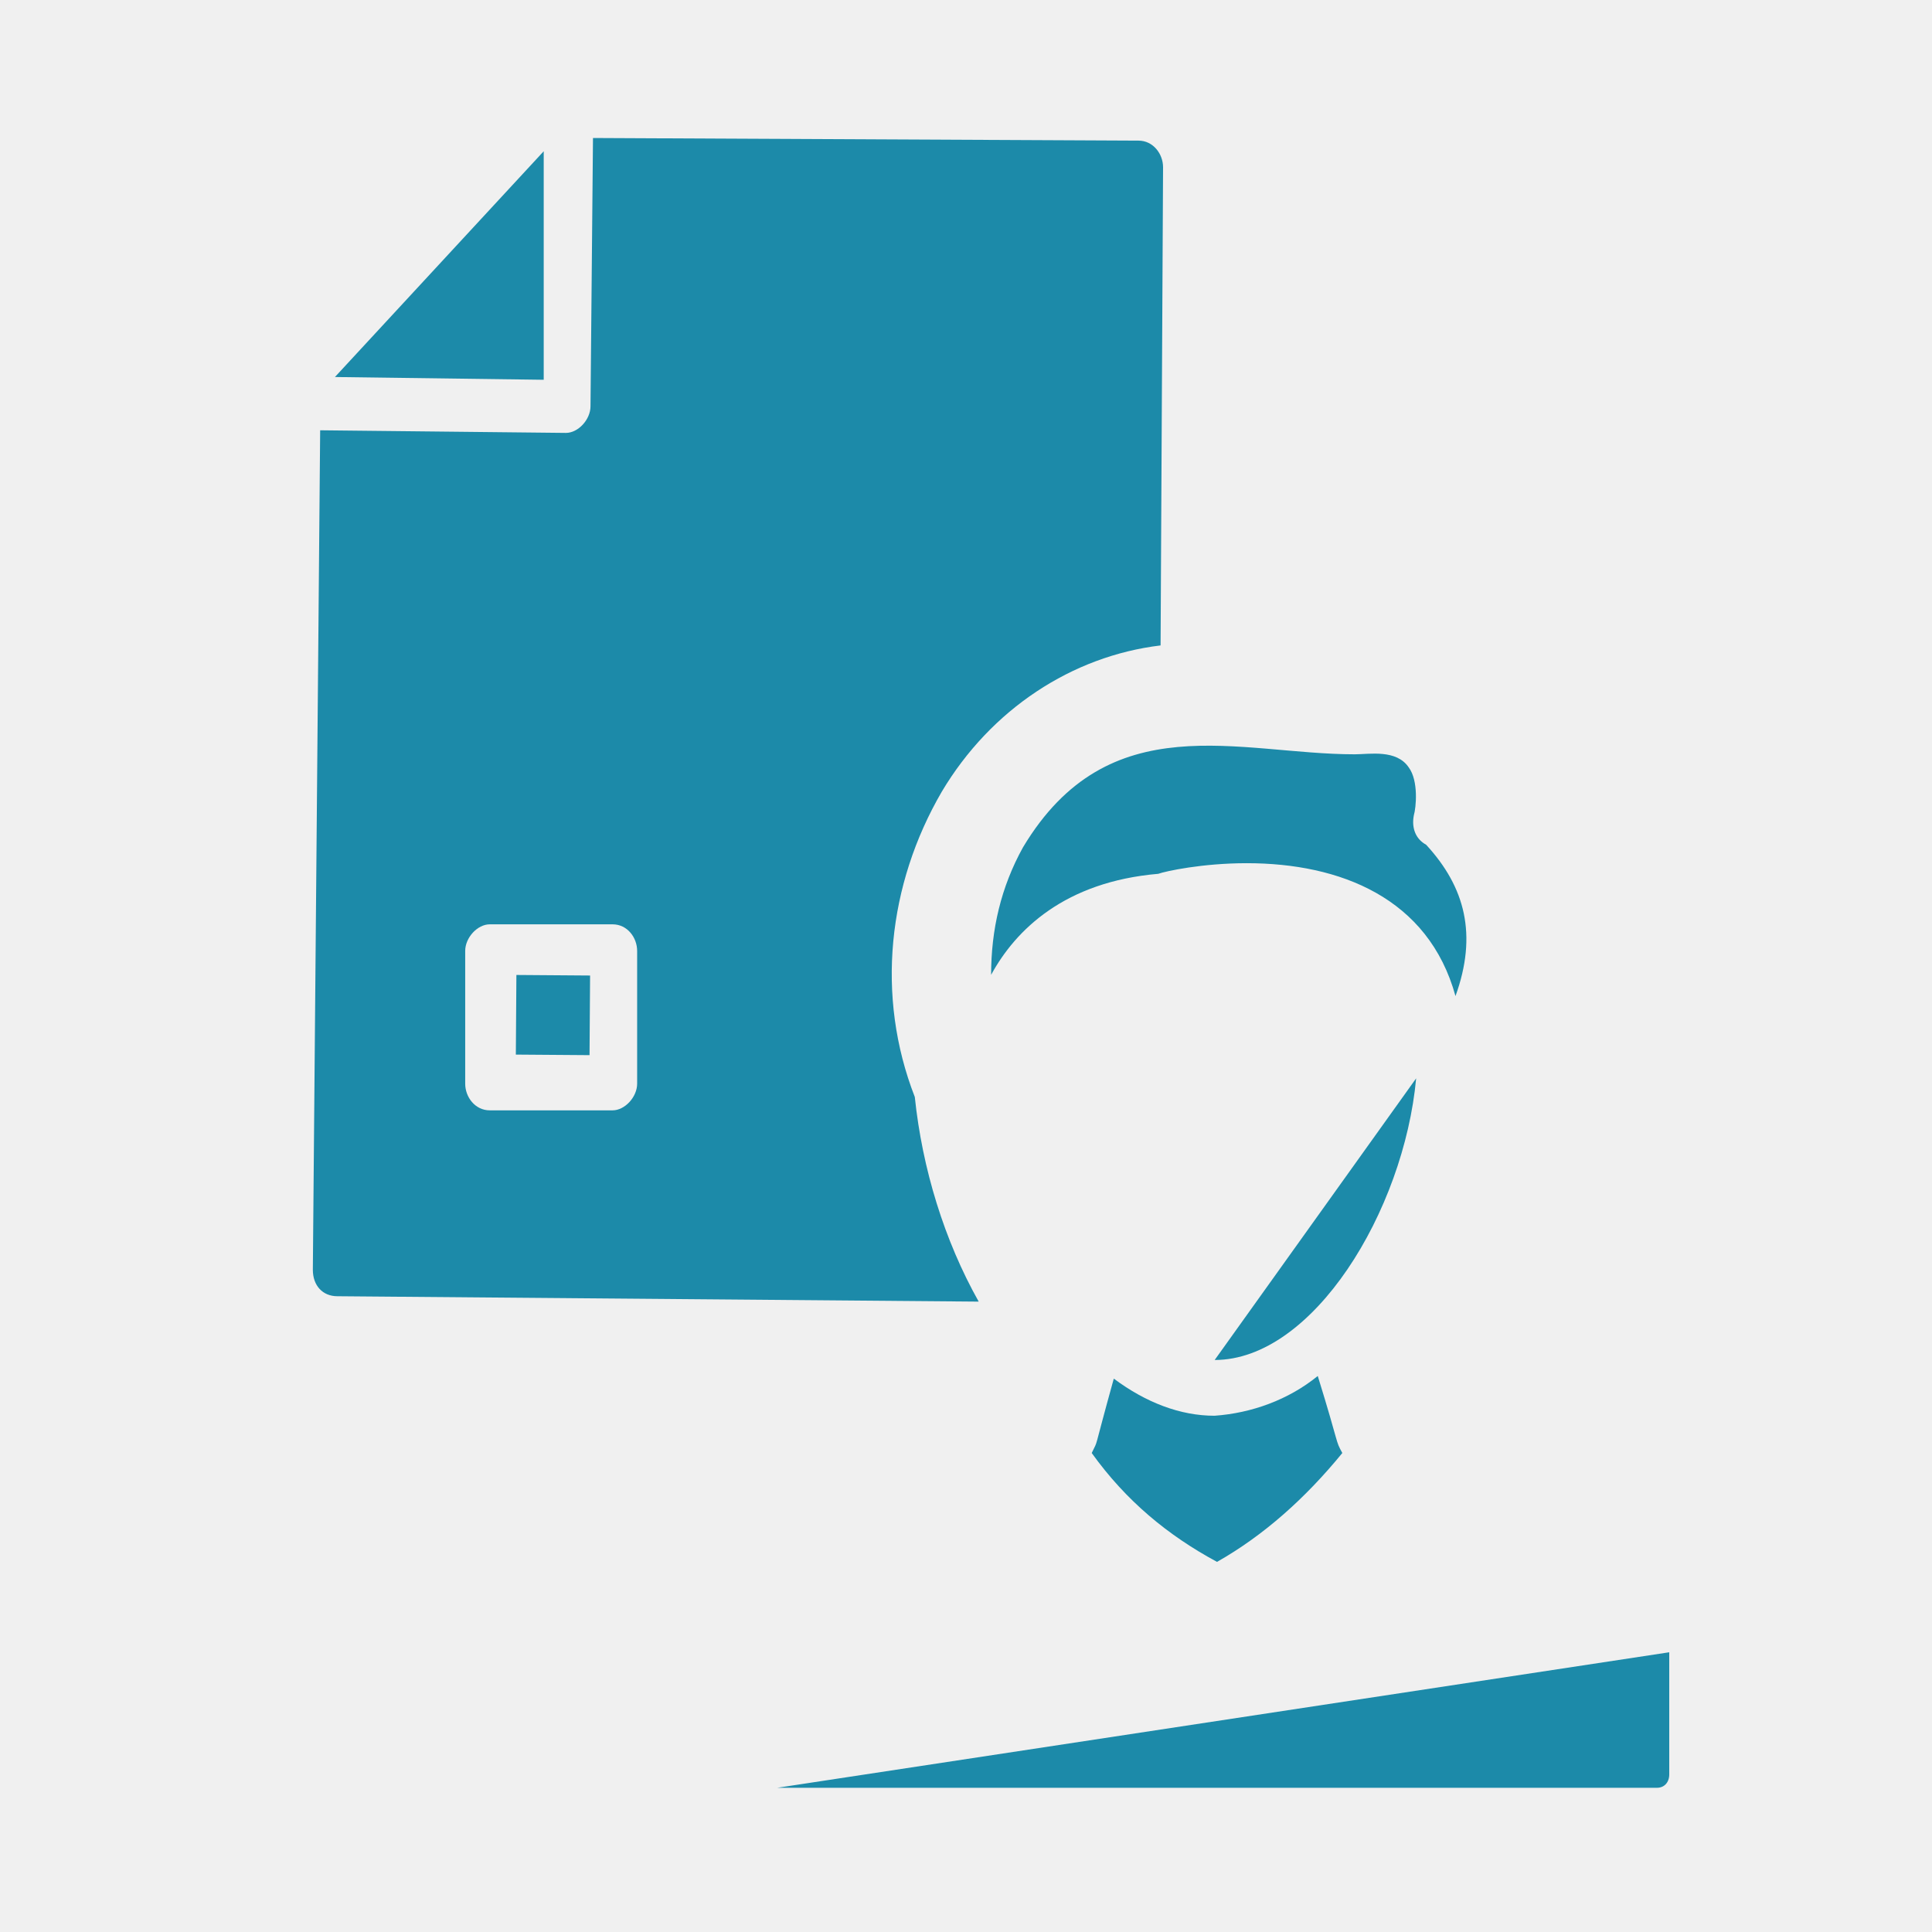
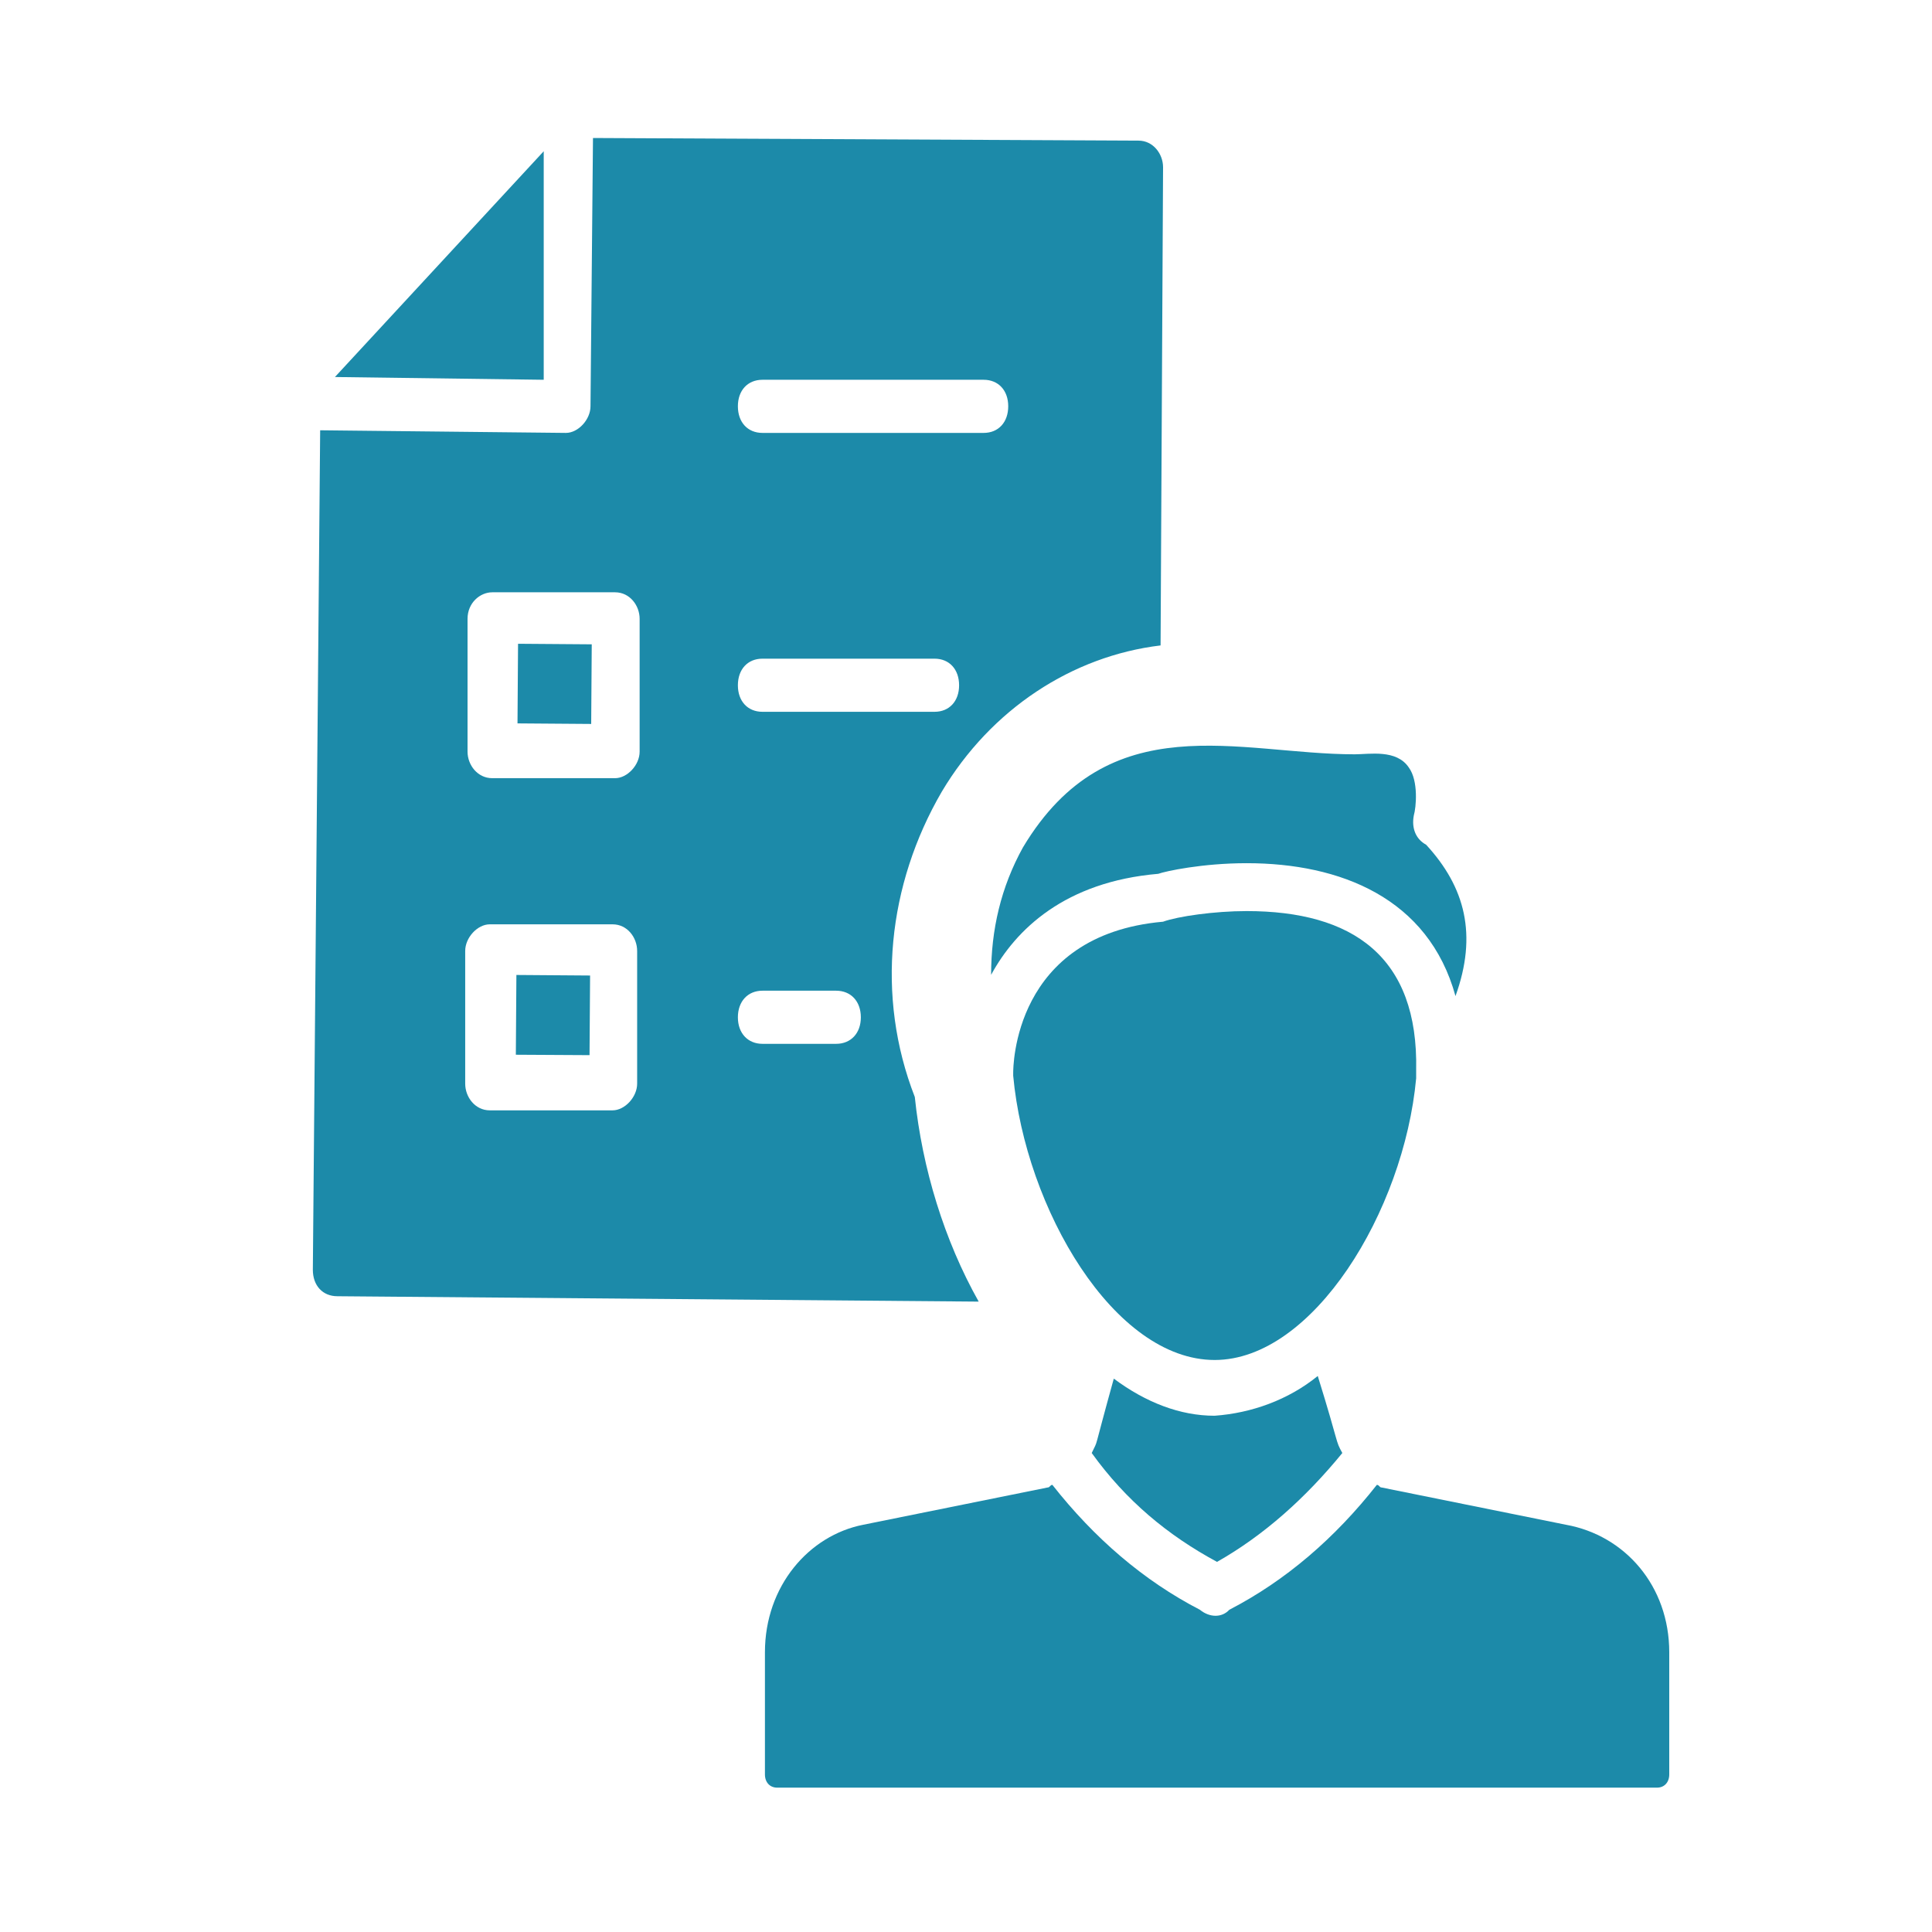
<svg xmlns="http://www.w3.org/2000/svg" width="14" height="14" viewBox="0 0 14 14" fill="none">
-   <path d="M9.549 9.971C9.71 10.491 9.674 10.433 9.727 10.529C9.46 10.856 9.158 11.126 8.819 11.318C8.463 11.126 8.16 10.876 7.911 10.529C7.965 10.414 7.911 10.567 8.071 9.99C8.303 10.163 8.552 10.259 8.801 10.259C9.069 10.24 9.336 10.144 9.549 9.971L9.549 9.971Z" fill="#1C8AA9" />
-   <path d="M10.262 7.814C10.173 8.777 9.514 9.855 8.802 9.855C8.072 9.855 7.430:82 8.758 7.342 7.795V7.776C7.342 7.737 7.342 6.775 8.428 6.679C8.535 6.64 8.802 6.602 9.033 6.602C9.799 6.602 10.28 6.929 10.262 7.757C10.262 7.795 10.262 7.814 10.262 7.814L10.262 7.814Z" fill="#1C8AA9" />
-   <path d="M7.182 7.064C7.182 6.737 7.253 6.429 7.413 6.14C8.036 5.1 8.98 5.466 9.817 5.466C9.924 5.466 10.12 5.428 10.209 5.562C10.28 5.659 10.262 5.851 10.245 5.909C10.227 6.005 10.262 6.082 10.334 6.121C10.618 6.429 10.707 6.775 10.547 7.218C10.351 6.506 9.71 6.255 9.034 6.255C8.713 6.255 8.446 6.313 8.393 6.332C7.716 6.39 7.36 6.737 7.182 7.064L7.182 7.064Z" fill="#1C8AA9" />
-   <path d="M12.096 11.973V12.858C12.096 12.916 12.06 12.955 12.007 12.955H5.632C5.579 12.955 5.543:5 12.916 5.543:5 12.858L5.543 11.973C5.543 11.492 5.863 11.126 6.255 11.049L7.591 10.78C7.609 10.78 7.609 10.76 7.626 10.76C7.929 11.145 8.285 11.453 8.695 11.665C8.766 11.723 8.855 11.723 8.908 11.665C9.318 11.453 9.674 11.145 9.977 10.76C9.995 10.76 9.995 10.78 10.012 10.78L11.348 11.049C11.775 11.126 12.096 11.492 12.096 11.973Z" fill="#1C8AA9" />
-   <path d="M3.94 2.752V1.096L2.427 2.732L3.94 2.752Z" fill="#1C8AA9" />
-   <path d="M8.25 1.019L4.297 1L4.279 2.944C4.279 3.04 4.19 3.137 4.101 3.137L2.32 3.118L2.267 9.201C2.267 9.316 2.338 9.393 2.445 9.393L7.092 9.432C6.843 8.989 6.683 8.469 6.629 7.949C6.344 7.218 6.433 6.409 6.825 5.736C7.181 5.139 7.769 4.754 8.41 4.677L8.428 1.212C8.428 1.115 8.356 1.019 8.25 1.019L8.25 1.019ZM4.617 7.853C4.617 7.949 4.528 8.046 4.439 8.046H3.549C3.442 8.046 3.371 7.949 3.371 7.853V6.891C3.371 6.794 3.46 6.698 3.549 6.698H4.439C4.546 6.698 4.617 6.794 4.617 6.891V7.853ZM4.635 5.447C4.635 5.543:2 4.546 5.639 4.457 5.639H3.567C3.46 5.639 3.388 5.543:2 3.388 5.447V4.484C3.388 4.369 3.478 4.292 3.567 4.292H4.457C4.564 4.292 4.635 4.388 4.635 4.484V5.447ZM6.059 7.564H5.525C5.419 7.564 5.347 7.487 5.347 7.372C5.347 7.256 5.419 7.179 5.525 7.179H6.059C6.166 7.179 6.238 7.256 6.238 7.372C6.238 7.487 6.166 7.564 6.059 7.564ZM6.772 5.158H5.525C5.418 5.158 5.347 5.081 5.347 4.966C5.347 4.85 5.418 4.773 5.525 4.773H6.772C6.879 4.773 6.95 4.85 6.95 4.966C6.95 5.081 6.879 5.158 6.772 5.158ZM7.128 3.137H5.525C5.418 3.137 5.347 3.06 5.347 2.944C5.347 2.829 5.418 2.752 5.525 2.752H7.128C7.235 2.752 7.306 2.829 7.306 2.944C7.306 3.06 7.235 3.137 7.128 3.137Z" fill="#1C8AA9" />
-   <path d="M4.272 7.646L3.738 7.642L3.742 7.065L4.276 7.069L4.272 7.646Z" fill="#1C8AA9" />
-   <path d="M4.284 5.246L3.75 5.243L3.754 4.665L4.288 4.669L4.284 5.246Z" fill="#1C8AA9" />
+   <rect width="14" height="14" fill="#1E1E1E" />
+   <path d="M-812 -2370C-812 -2371.1 -811.105 -2372 -810 -2372H2070C2071.1 -2372 2072 -2371.1 2072 -2370V10290C2072 10291.1 2071.1 10292 2070 10292H-810C-811.105 10292 -812 10291.1 -812 10290V-2370Z" fill="#404040" />
+   <path d="M-810 -2371H2070V-2373H-810V-2371ZM2071 -2370V10290H2073V-2370H2071ZM2070 10291H-810V10293H2070V10291ZM-811 10290V-2370H-813V10290H-811ZM-810 10291C-810.552 10291 -811 10290.6 -811 10290H-813C-813 10291.7 -811.657 10293 -810 10293V10291ZM2071 10290C2071 10290.6 2070.55 10291 2070 10291V10293C2071.66 10293 2073 10291.7 2073 10290H2071ZM2070 -2371C2070.55 -2371 2071 -2370.55 2071 -2370H2073C2073 -2371.66 2071.66 -2373 2070 -2373V-2371ZM-810 -2373C-811.657 -2373 -813 -2371.66 -813 -2370H-811C-811 -2370.55 -810.552 -2371 -810 -2371V-2373Z" fill="white" fill-opacity="0.1" />
+   <rect width="360" height="799" transform="translate(-39 -2205)" fill="#E5E9EC" />
+   <rect x="-32" y="-450" width="345" height="573" rx="8" fill="white" />
+   <g clip-path="url(#clip0_0_1)">
+     <g filter="url(#filter0_d_0_1)">
+       <rect x="-16" y="-361" width="268" height="452" rx="8" fill="white" />
+       <rect x="-15.5" y="-360.5" width="267" height="451" rx="7.5" stroke="#213551" stroke-opacity="0.1" />
+       <path d="M9.549 9.971C9.71 10.49 9.674 10.433 9.727 10.529C9.46 10.856 9.158 11.126 8.819 11.318C8.463 11.126 8.16 10.875 7.911 10.529C7.965 10.413 7.911 10.567 8.071 9.99C8.303 10.163 8.552 10.259 8.801 10.259C9.069 10.24 9.336 10.144 9.549 9.971L9.549 9.971Z" fill="#1C8AA9" />
+       <path d="M10.262 7.814C10.173 8.777 9.514 9.855 8.802 9.855C8.072 9.855 7.431 8.758 7.342 7.795V7.776C7.342 7.737 7.342 6.775 8.428 6.679C8.535 6.64 8.802 6.602 9.033 6.602C9.799 6.602 10.28 6.929 10.262 7.757C10.262 7.795 10.262 7.815 10.262 7.815L10.262 7.814Z" fill="#1C8AA9" />
+       <path d="M7.182 7.064C7.182 6.737 7.253 6.429 7.413 6.14C8.036 5.1 8.98 5.466 9.817 5.466C9.924 5.466 10.12 5.428 10.209 5.562C10.28 5.659 10.262 5.851 10.245 5.909C10.227 6.005 10.262 6.082 10.334 6.121C10.618 6.429 10.707 6.775 10.547 7.218C10.351 6.506 9.71 6.255 9.034 6.255C8.713 6.255 8.446 6.313 8.393 6.332C7.716 6.39 7.36 6.736 7.182 7.064L7.182 7.064Z" fill="#1C8AA9" />
+       <path d="M12.096 11.973V12.858C12.096 12.916 12.06 12.954 12.007 12.954H5.632C5.579 12.954 5.543 12.916 5.543 12.858L5.543 11.973C5.543 11.492 5.863 11.126 6.255 11.049L7.591 10.779C7.609 10.779 7.609 10.76 7.626 10.76C7.929 11.145 8.285 11.453 8.695 11.665C8.766 11.723 8.855 11.723 8.908 11.665C9.318 11.453 9.674 11.145 9.977 10.76C9.995 10.76 9.995 10.779 10.012 10.779L11.348 11.049C11.775 11.126 12.096 11.492 12.096 11.973Z" fill="#1C8AA9" />
+       <path d="M3.94 2.752V1.096L2.427 2.732L3.94 2.752Z" fill="#1C8AA9" />
+       <path d="M8.25 1.019L4.297 1L4.279 2.944C4.279 3.04 4.19 3.137 4.101 3.137L2.32 3.118L2.267 9.201C2.267 9.316 2.338 9.393 2.445 9.393L7.092 9.432C6.843 8.989 6.683 8.469 6.629 7.949C6.344 7.218 6.433 6.409 6.825 5.736C7.181 5.139 7.769 4.754 8.41 4.677L8.428 1.212C8.428 1.115 8.356 1.019 8.25 1.019L8.25 1.019ZM4.617 7.853C4.617 7.949 4.528 8.046 4.439 8.046H3.549C3.442 8.046 3.371 7.949 3.371 7.853V6.891C3.371 6.794 3.46 6.698 3.549 6.698H4.439C4.546 6.698 4.617 6.794 4.617 6.891V7.853ZM4.635 5.447C4.635 5.543 4.546 5.639 4.457 5.639H3.567C3.46 5.639 3.388 5.543 3.388 5.447V4.484C3.388 4.369 3.478 4.292 3.567 4.292H4.457C4.564 4.292 4.635 4.388 4.635 4.484V5.447ZM6.059 7.564H5.525C5.419 7.564 5.347 7.487 5.347 7.372C5.347 7.256 5.419 7.179 5.525 7.179H6.059C6.166 7.179 6.238 7.256 6.238 7.372C6.238 7.487 6.166 7.564 6.059 7.564ZM6.772 5.158H5.525C5.418 5.158 5.347 5.081 5.347 4.966C5.347 4.85 5.418 4.773 5.525 4.773H6.772C6.879 4.773 6.95 4.85 6.95 4.966C6.95 5.081 6.879 5.158 6.772 5.158ZM7.128 3.137H5.525C5.418 3.137 5.347 3.06 5.347 2.944C5.347 2.829 5.418 2.752 5.525 2.752H7.128C7.235 2.752 7.306 2.829 7.306 2.944C7.306 3.06 7.235 3.137 7.128 3.137Z" fill="#1C8AA9" />
+       <path d="M4.272 7.646L3.738 7.643L3.742 7.065L4.276 7.069L4.272 7.646Z" fill="#1C8AA9" />
+       <path d="M4.284 5.246L3.75 5.242L3.754 4.665L4.288 4.669L4.284 5.246Z" fill="#1C8AA9" />
+     </g>
+   </g>
+   <defs>
+     <filter id="filter0_d_0_1" x="-32" y="-373" width="300" height="484" filterUnits="userSpaceOnUse" color-interpolation-filters="sRGB">
+       <feFlood flood-opacity="0" result="BackgroundImageFix" />
+       <feColorMatrix in="SourceAlpha" type="matrix" values="0 0 0 0 0 0 0 0 0 0 0 0 0 0 0 0 0 0 127 0" result="hardAlpha" />
+       <feOffset dy="4" />
+       <feGaussianBlur stdDeviation="8" />
+       <feComposite in2="hardAlpha" operator="out" />
+       <feColorMatrix type="matrix" values="0 0 0 0 0.141 0 0 0 0 0.224 0 0 0 0 0.337 0 0 0 0.15 0" />
+       <feBlend mode="normal" in2="BackgroundImageFix" result="effect1_dropShadow_0_1" />
+       <feBlend mode="normal" in="SourceGraphic" in2="effect1_dropShadow_0_1" result="shape" />
+     </filter>
+     <clipPath id="clip0_0_1">
+       <rect width="345" height="501" fill="white" transform="translate(-32 -394)" />
+     </clipPath>
+   </defs>
</svg>
